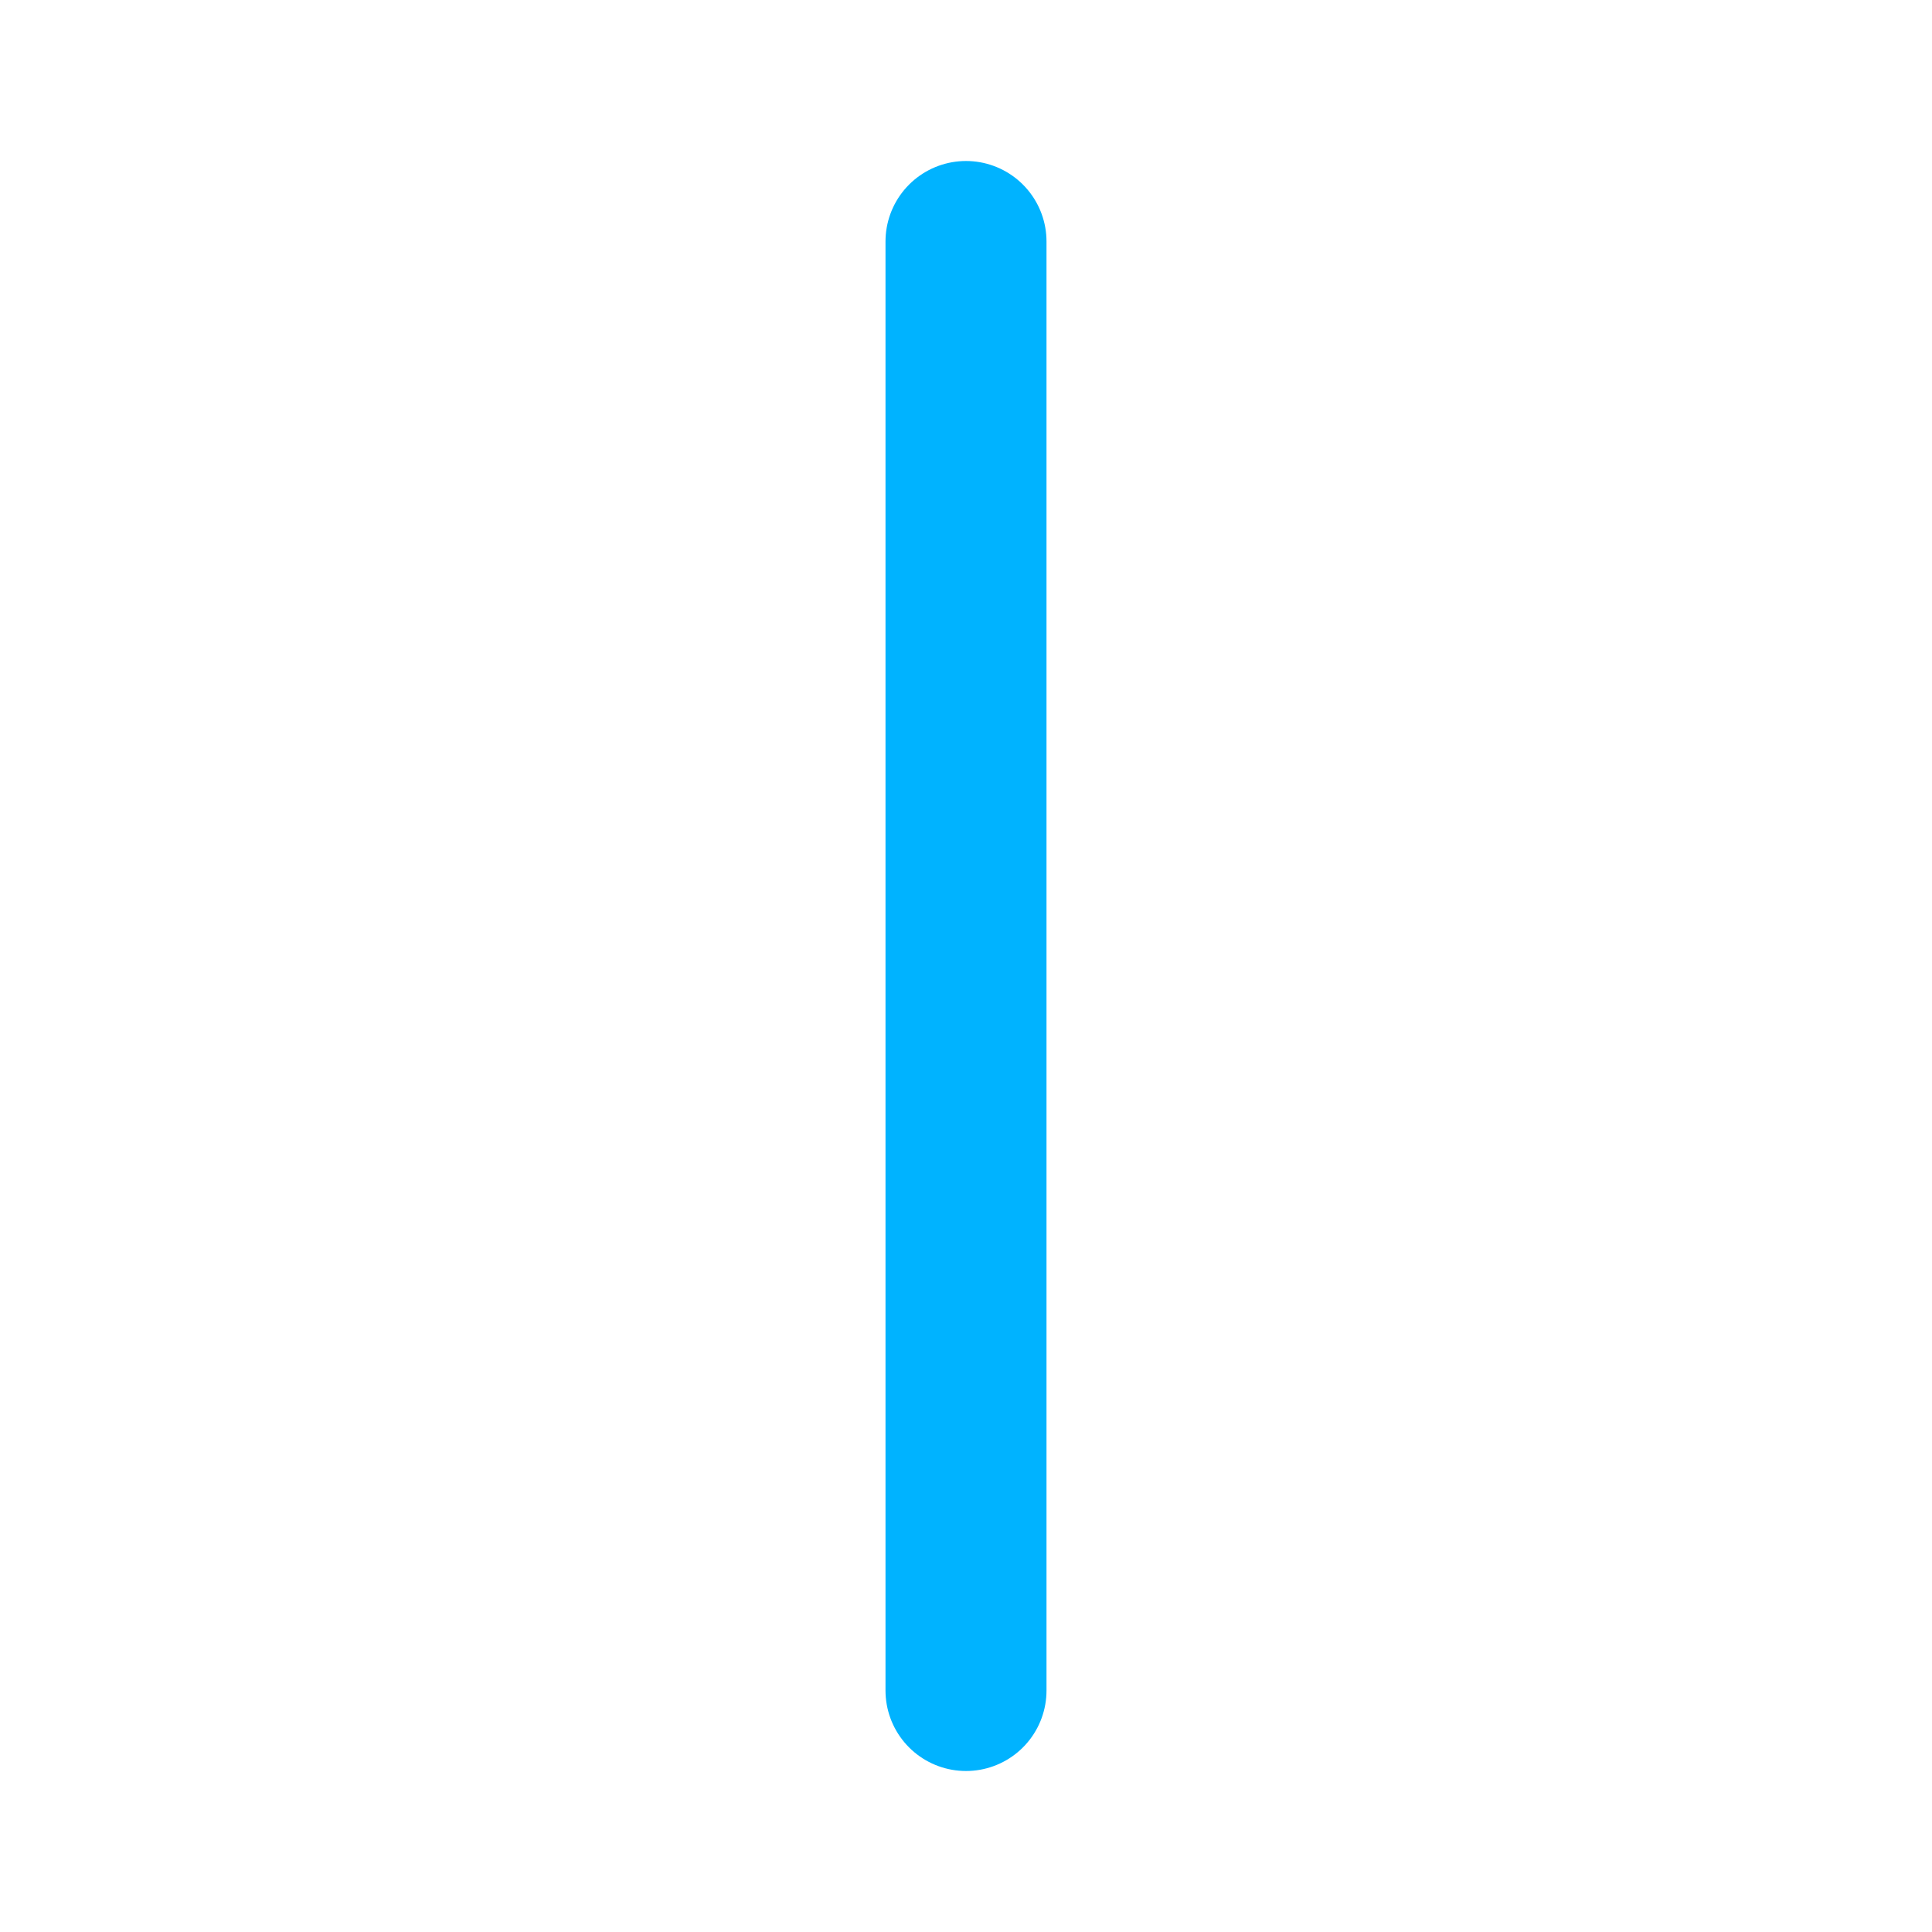
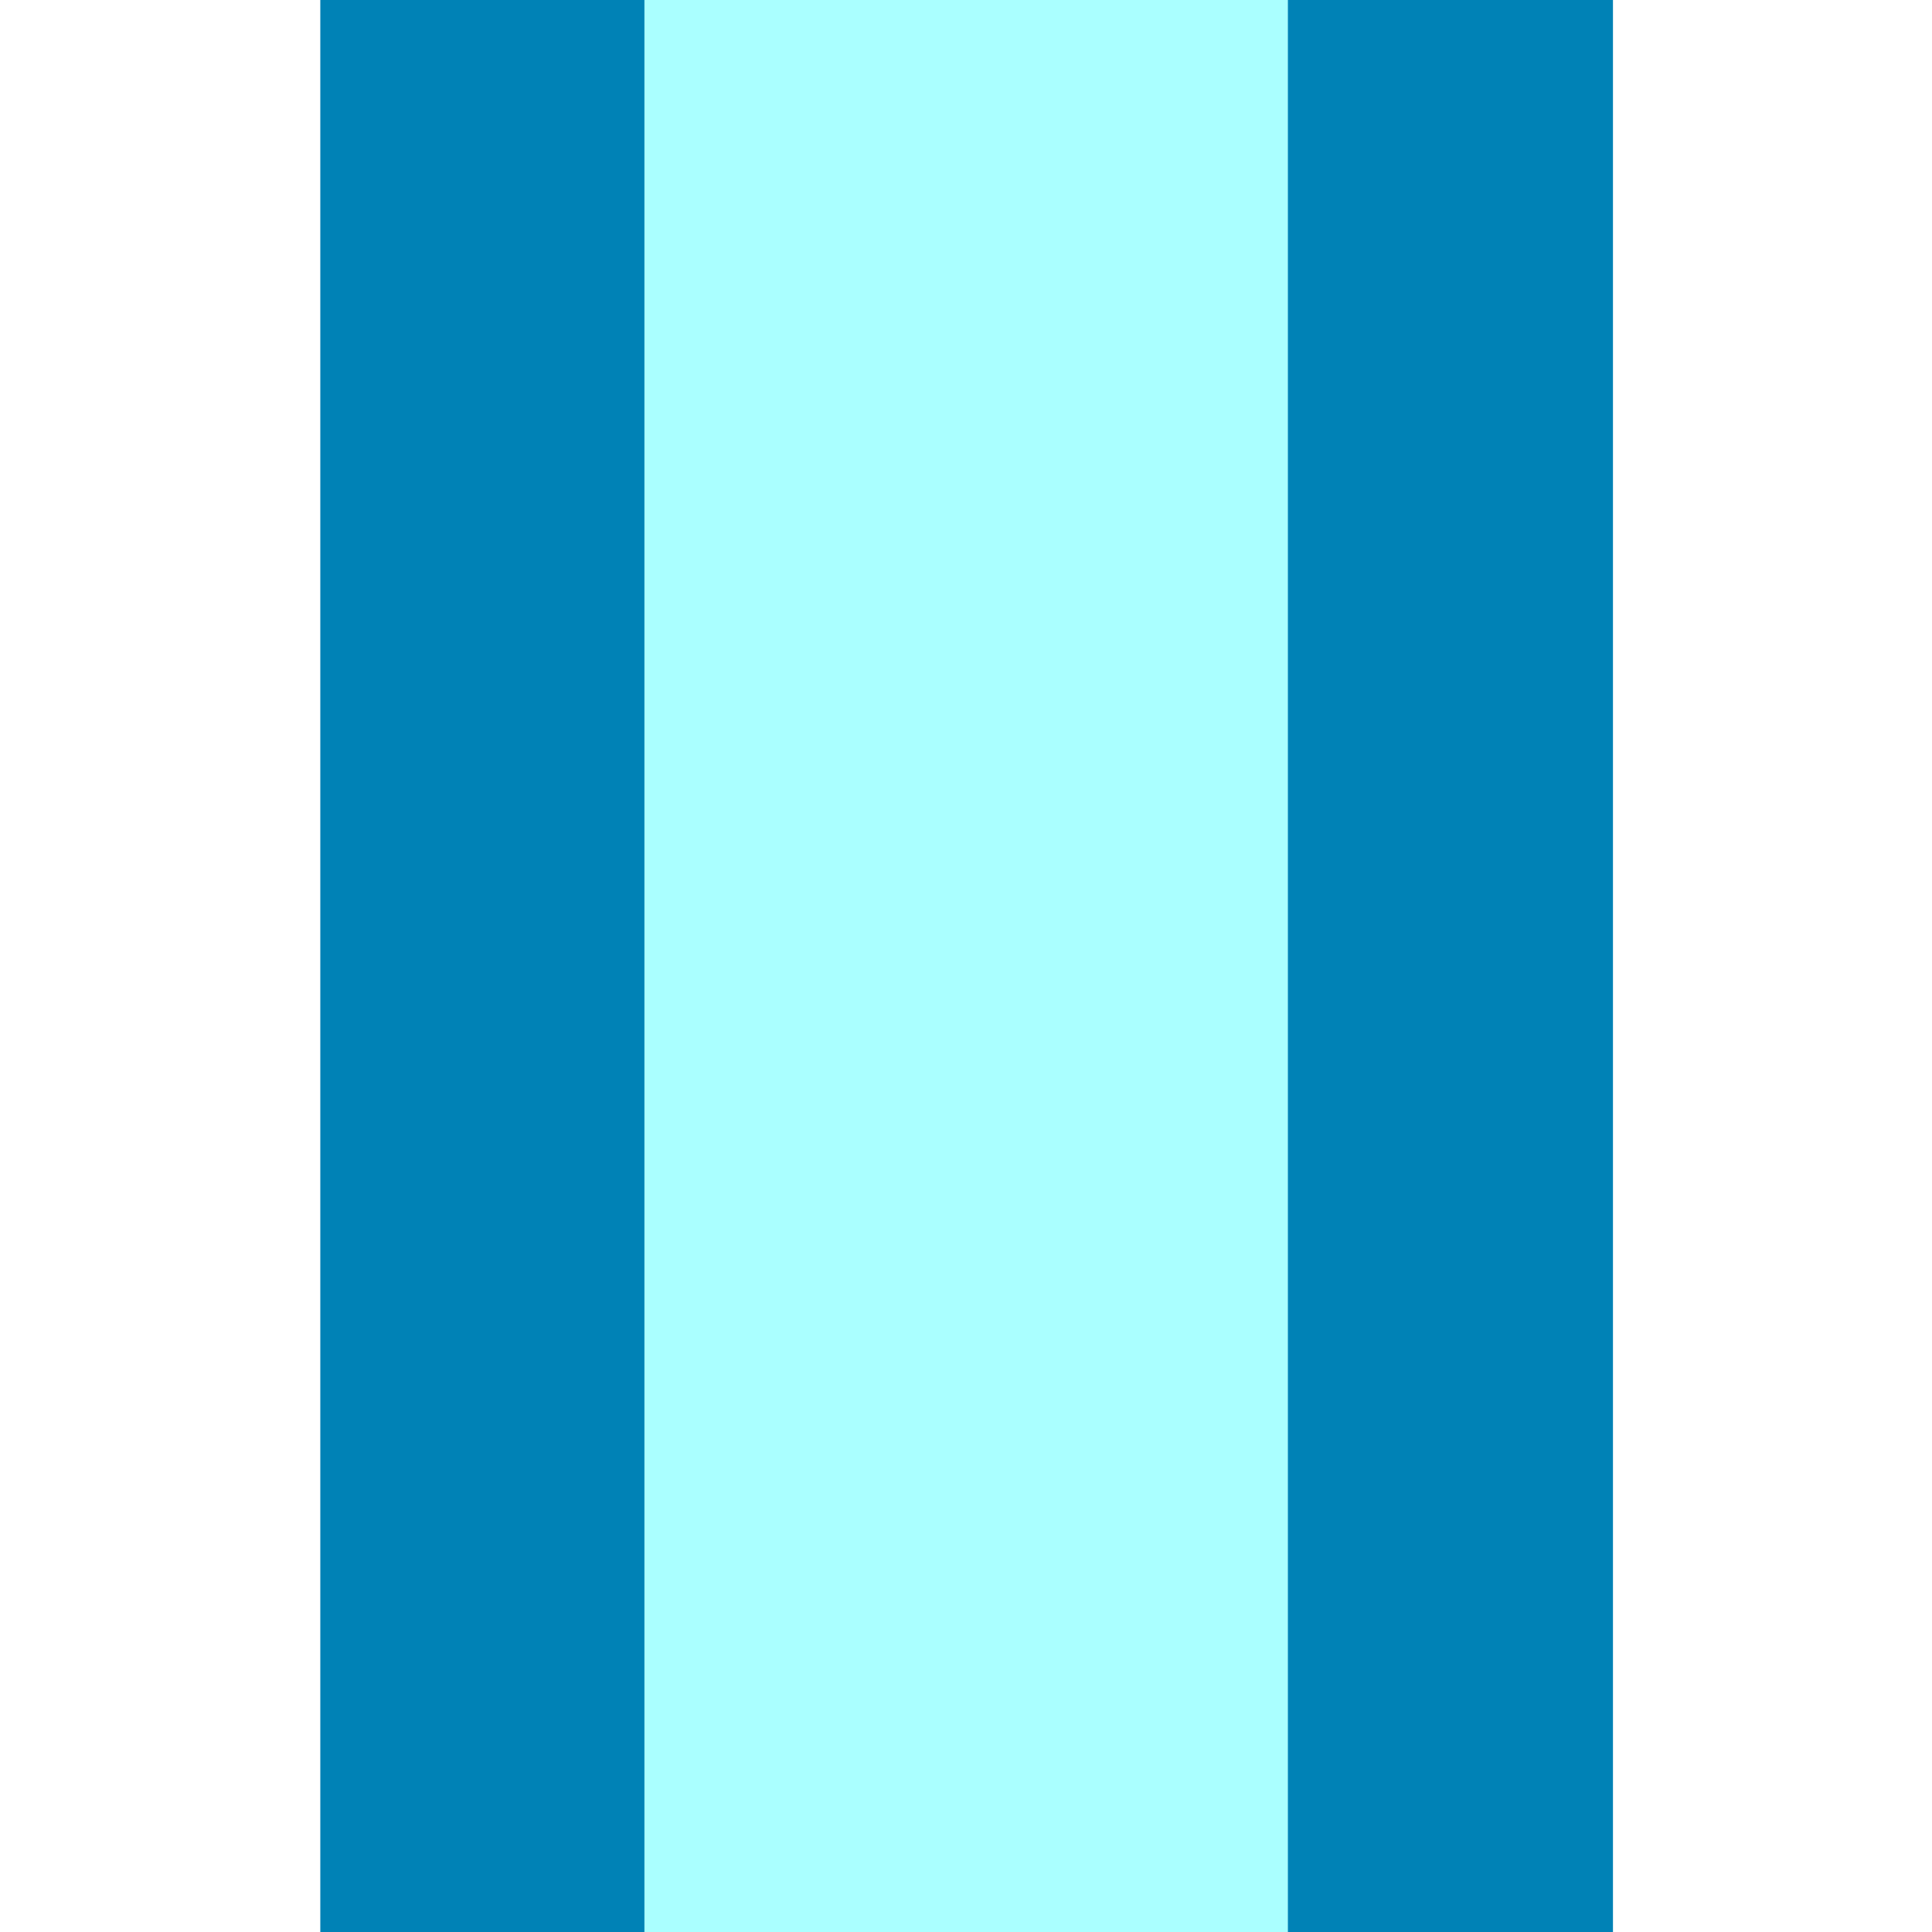
- <svg xmlns="http://www.w3.org/2000/svg" width="800px" height="800px" viewBox="0 0 24 24" fill="none" stroke="#00b3ff">
-   <g id="SVGRepo_bgCarrier" stroke-width="0" />
-   <g id="SVGRepo_tracerCarrier" stroke-linecap="round" stroke-linejoin="round" />
-   <g id="SVGRepo_iconCarrier">
-     <g id="Interface / Line_Xl">
-       <path id="Vector" d="M12 21V3" stroke="#00b3ff" stroke-width="2" stroke-linecap="round" stroke-linejoin="round" />
-     </g>
+ <svg xmlns="http://www.w3.org/2000/svg" width="180mm" height="180mm" viewBox="0 0 180 180" version="1.1" id="svg1">
+   <defs id="defs1" />
+   <g id="layer1">
+     <rect style="fill:#0082b6;fill-opacity:1;stroke-width:0.265" id="rect1" width="120.434" height="186.158" x="29.842" y="0" />
+     <rect style="fill:#aaffff;fill-opacity:1;stroke-width:0.274" id="rect2" width="59.951" height="189.711" x="60.039" y="-2.842" ry="0" />
  </g>
</svg>
